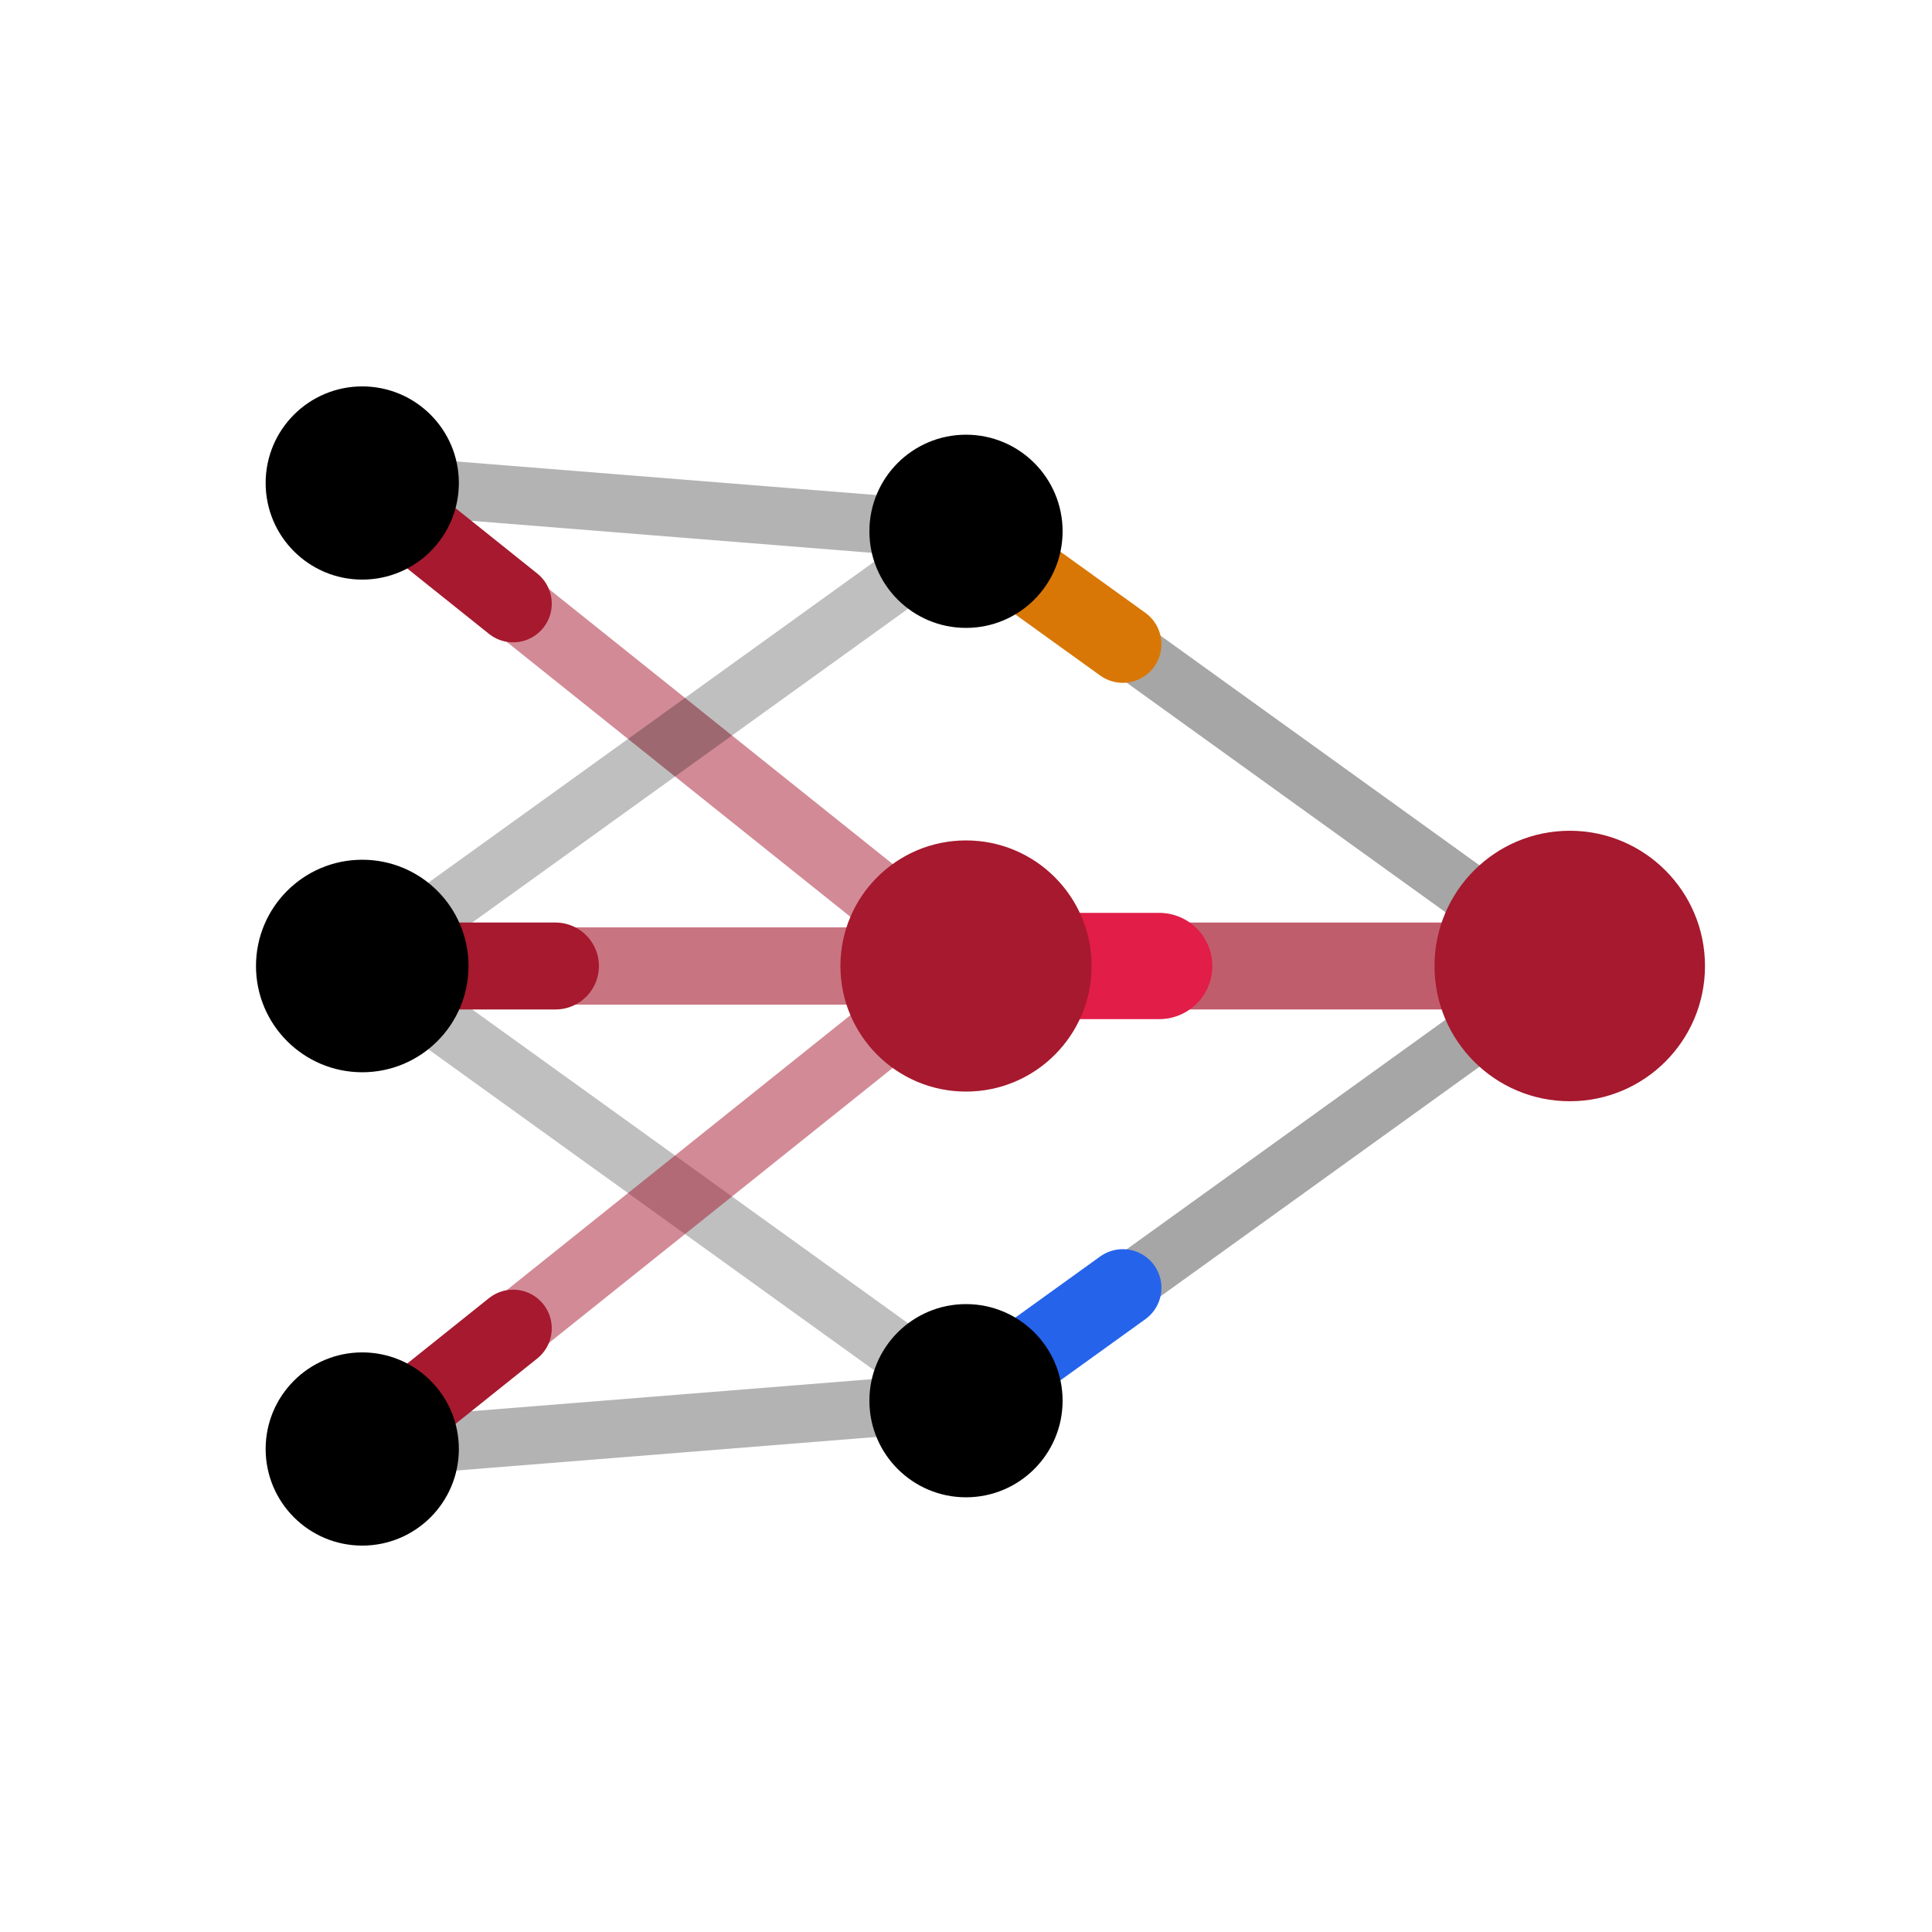
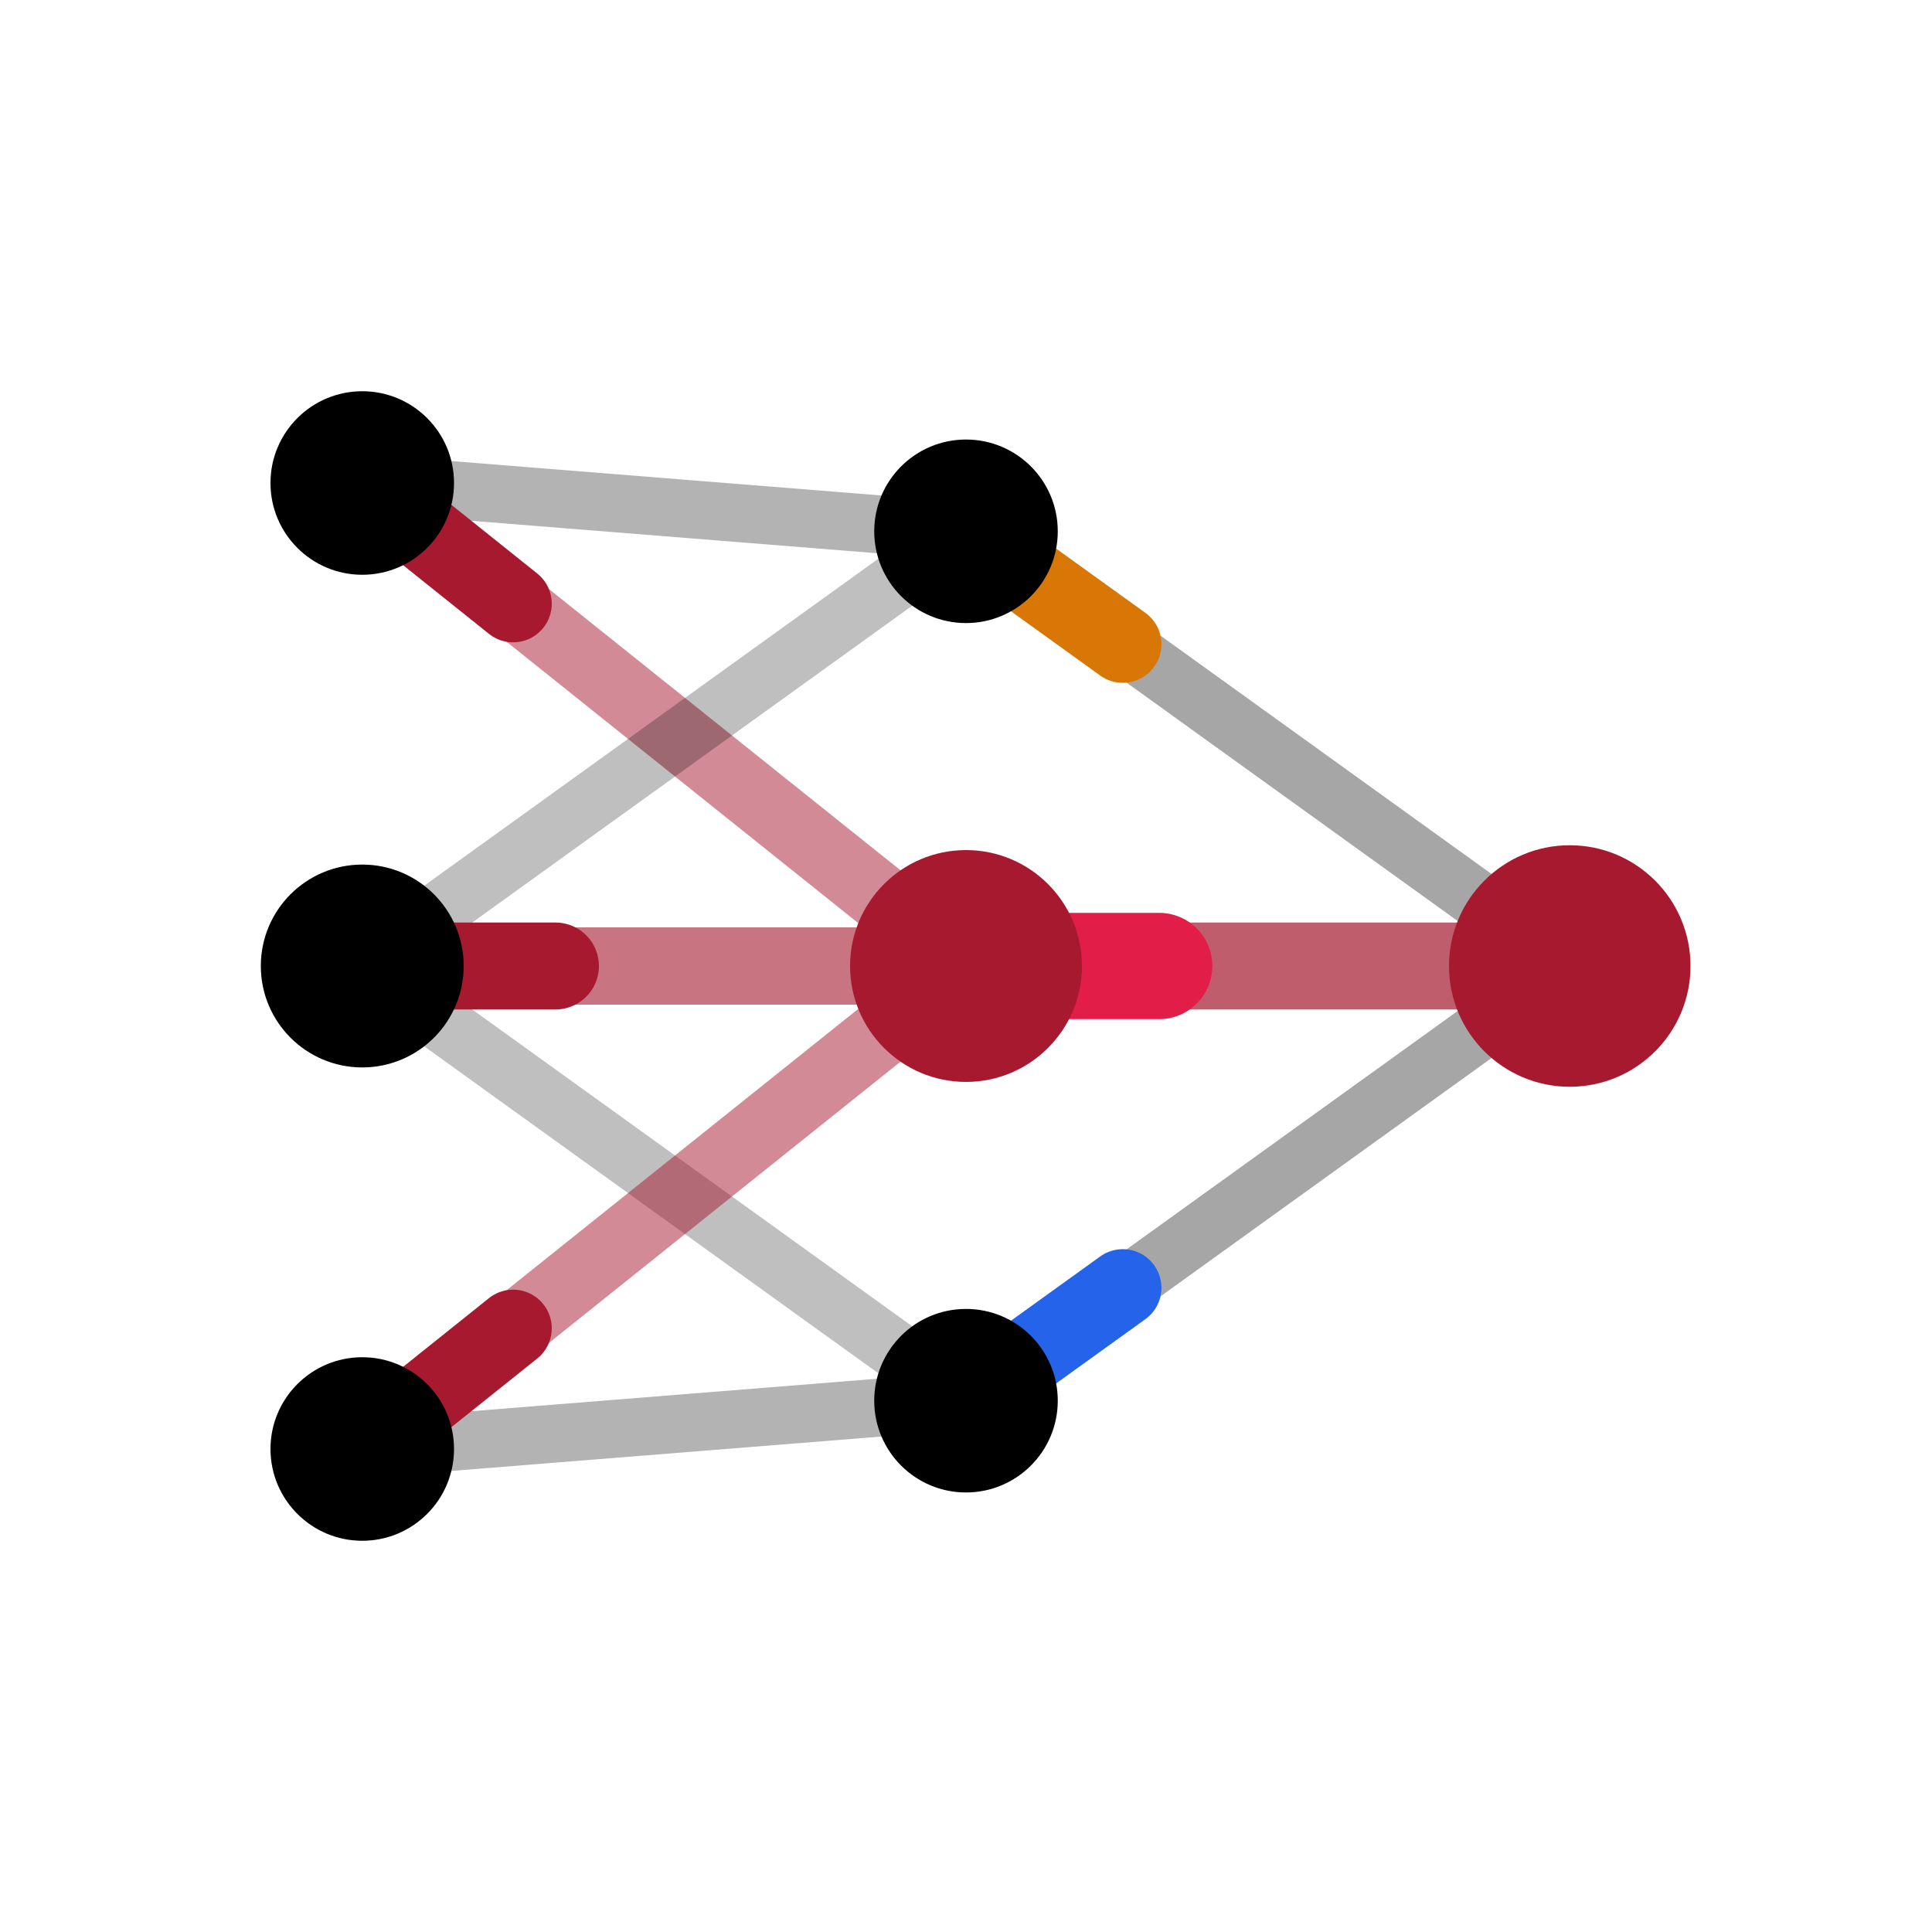
<svg xmlns="http://www.w3.org/2000/svg" id="quantitative-svg" viewBox="0 0 40 40" width="40" height="40" fill="none" role="img" aria-label="Quantitative and Computational Science neural network graph emblem">
  <style>
    @media (prefers-reduced-motion: reduce) {
      animate, animateTransform { animation: none !important; display: none !important; }
    }
  </style>
  <line x1="7.5" y1="10" x2="20" y2="11" stroke="currentColor" stroke-width="1.2" stroke-opacity="0.3" />
  <line x1="7.5" y1="10" x2="20" y2="20" stroke="#a6192e" stroke-width="1.4" stroke-opacity="0.5" />
  <line x1="7.5" y1="20" x2="20" y2="11" stroke="currentColor" stroke-width="1.2" stroke-opacity="0.25" />
  <line x1="7.5" y1="20" x2="20" y2="20" stroke="#a6192e" stroke-width="1.6" stroke-opacity="0.6" />
  <line x1="7.5" y1="20" x2="20" y2="29" stroke="currentColor" stroke-width="1.2" stroke-opacity="0.25" />
  <line x1="7.5" y1="30" x2="20" y2="20" stroke="#a6192e" stroke-width="1.4" stroke-opacity="0.5" />
  <line x1="7.5" y1="30" x2="20" y2="29" stroke="currentColor" stroke-width="1.2" stroke-opacity="0.3" />
  <line x1="20" y1="11" x2="32.5" y2="20" stroke="currentColor" stroke-width="1.2" stroke-opacity="0.35" />
  <line x1="20" y1="20" x2="32.5" y2="20" stroke="#a6192e" stroke-width="1.8" stroke-opacity="0.7" />
  <line x1="20" y1="29" x2="32.5" y2="20" stroke="currentColor" stroke-width="1.2" stroke-opacity="0.35" />
  <line x1="7.5" y1="10" x2="20" y2="20" stroke="#a6192e" stroke-width="1.6" stroke-linecap="round" stroke-dasharray="4 16">
    <animate attributeName="stroke-dashoffset" values="20;0" dur="2.0s" repeatCount="indefinite" calcMode="spline" keySplines="0.4 0 0.2 1" keyTimes="0;1" />
  </line>
  <line x1="7.5" y1="20" x2="20" y2="20" stroke="#a6192e" stroke-width="1.8" stroke-linecap="round" stroke-dasharray="4 14">
    <animate attributeName="stroke-dashoffset" values="18;0" dur="2.0s" begin="0.1s" repeatCount="indefinite" calcMode="spline" keySplines="0.4 0 0.2 1" keyTimes="0;1" />
  </line>
  <line x1="7.5" y1="30" x2="20" y2="20" stroke="#a6192e" stroke-width="1.6" stroke-linecap="round" stroke-dasharray="4 16">
    <animate attributeName="stroke-dashoffset" values="20;0" dur="2.0s" begin="0.2s" repeatCount="indefinite" calcMode="spline" keySplines="0.4 0 0.2 1" keyTimes="0;1" />
  </line>
  <line x1="20" y1="20" x2="32.5" y2="20" stroke="#e11d48" stroke-width="2.2" stroke-linecap="round" stroke-dasharray="4 14">
    <animate attributeName="stroke-dashoffset" values="18;0" dur="2.0s" begin="0.65s" repeatCount="indefinite" calcMode="spline" keySplines="0.2 0.8 0.2 1" keyTimes="0;1" />
  </line>
  <line x1="20" y1="11" x2="32.5" y2="20" stroke="#d97706" stroke-width="1.6" stroke-linecap="round" stroke-dasharray="4 16">
    <animate attributeName="stroke-dashoffset" values="20;0" dur="2.0s" begin="0.75s" repeatCount="indefinite" calcMode="spline" keySplines="0.2 0.8 0.2 1" keyTimes="0;1" />
  </line>
  <line x1="20" y1="29" x2="32.5" y2="20" stroke="#2563eb" stroke-width="1.6" stroke-linecap="round" stroke-dasharray="4 16">
    <animate attributeName="stroke-dashoffset" values="20;0" dur="2.0s" begin="0.75s" repeatCount="indefinite" calcMode="spline" keySplines="0.2 0.8 0.2 1" keyTimes="0;1" />
  </line>
-   <circle id="node-in-1" cx="7.5" cy="10" r="2.0" fill="currentColor" />
-   <circle id="node-in-2" cx="7.5" cy="20" r="2.2" fill="currentColor" />
-   <circle id="node-in-3" cx="7.5" cy="30" r="2.0" fill="currentColor" />
-   <circle id="node-hid-1" cx="20" cy="11" r="2.0" fill="currentColor">
+   <circle id="node-in-1" cx="7.5" cy="10" r="1.9" fill="currentColor" />
+   <circle id="node-in-2" cx="7.5" cy="20" r="2.1" fill="currentColor" />
+   <circle id="node-in-3" cx="7.5" cy="30" r="1.9" fill="currentColor" />
+   <circle id="node-hid-1" cx="20" cy="11" r="1.9" fill="currentColor">
    <animate attributeName="fill" values="currentColor;#d97706;currentColor" dur="2.0s" begin="0.45s" repeatCount="indefinite" />
  </circle>
-   <circle id="node-hid-hub" cx="20" cy="20" r="2.6" fill="#a6192e">
-     <animate attributeName="r" values="2.4;3.2;2.4" dur="2.0s" begin="0.55s" repeatCount="indefinite" calcMode="spline" keySplines="0.4 0 0.2 1; 0.4 0 0.2 1" />
+   <circle id="node-hid-hub" cx="20" cy="20" r="2.4" fill="#a6192e">
+     <animate attributeName="r" values="2.2;3.0;2.2" dur="2.0s" begin="0.55s" repeatCount="indefinite" calcMode="spline" keySplines="0.4 0 0.2 1; 0.4 0 0.2 1" />
  </circle>
-   <circle id="node-hid-2" cx="20" cy="29" r="2.0" fill="currentColor">
+   <circle id="node-hid-2" cx="20" cy="29" r="1.9" fill="currentColor">
    <animate attributeName="fill" values="currentColor;#2563eb;currentColor" dur="2.0s" begin="0.45s" repeatCount="indefinite" />
  </circle>
-   <circle cx="32.5" cy="20" r="2.8" stroke="#a6192e" stroke-width="1.2" fill="none" opacity="0">
-     <animate attributeName="r" values="2.8;6.0;2.8" dur="2.0s" begin="1.1s" repeatCount="indefinite" calcMode="spline" keySplines="0.2 0.8 0.2 1; 0.2 0.8 0.2 1" />
+   <circle cx="32.5" cy="20" r="2.5" stroke="#a6192e" stroke-width="1.2" fill="none" opacity="0">
+     <animate attributeName="r" values="2.5;5.5;2.5" dur="2.0s" begin="1.1s" repeatCount="indefinite" calcMode="spline" keySplines="0.2 0.8 0.2 1; 0.2 0.8 0.2 1" />
    <animate attributeName="opacity" values="0.8;0;0.8" dur="2.0s" begin="1.1s" repeatCount="indefinite" />
  </circle>
-   <circle id="node-out" cx="32.5" cy="20" r="2.8" fill="#a6192e">
-     <animate attributeName="r" values="2.5;3.3;2.5" dur="2.0s" begin="1.1s" repeatCount="indefinite" calcMode="spline" keySplines="0.2 0.8 0.2 1; 0.2 0.8 0.2 1" />
+   <circle id="node-out" cx="32.5" cy="20" r="2.5" fill="#a6192e">
+     <animate attributeName="r" values="2.3;3.0;2.3" dur="2.0s" begin="1.1s" repeatCount="indefinite" calcMode="spline" keySplines="0.2 0.8 0.2 1; 0.2 0.8 0.2 1" />
  </circle>
</svg>
